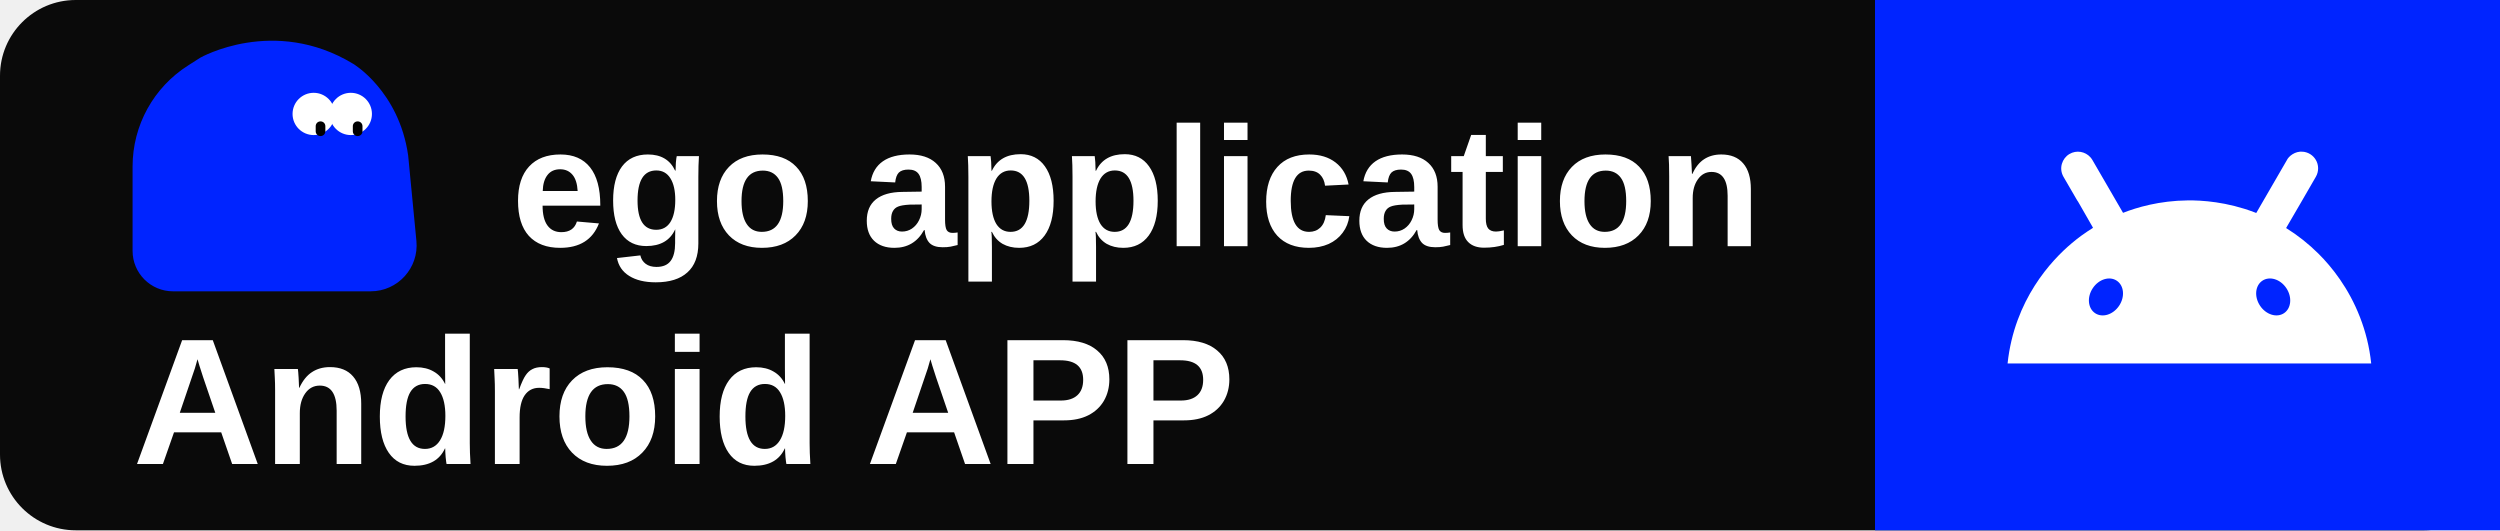
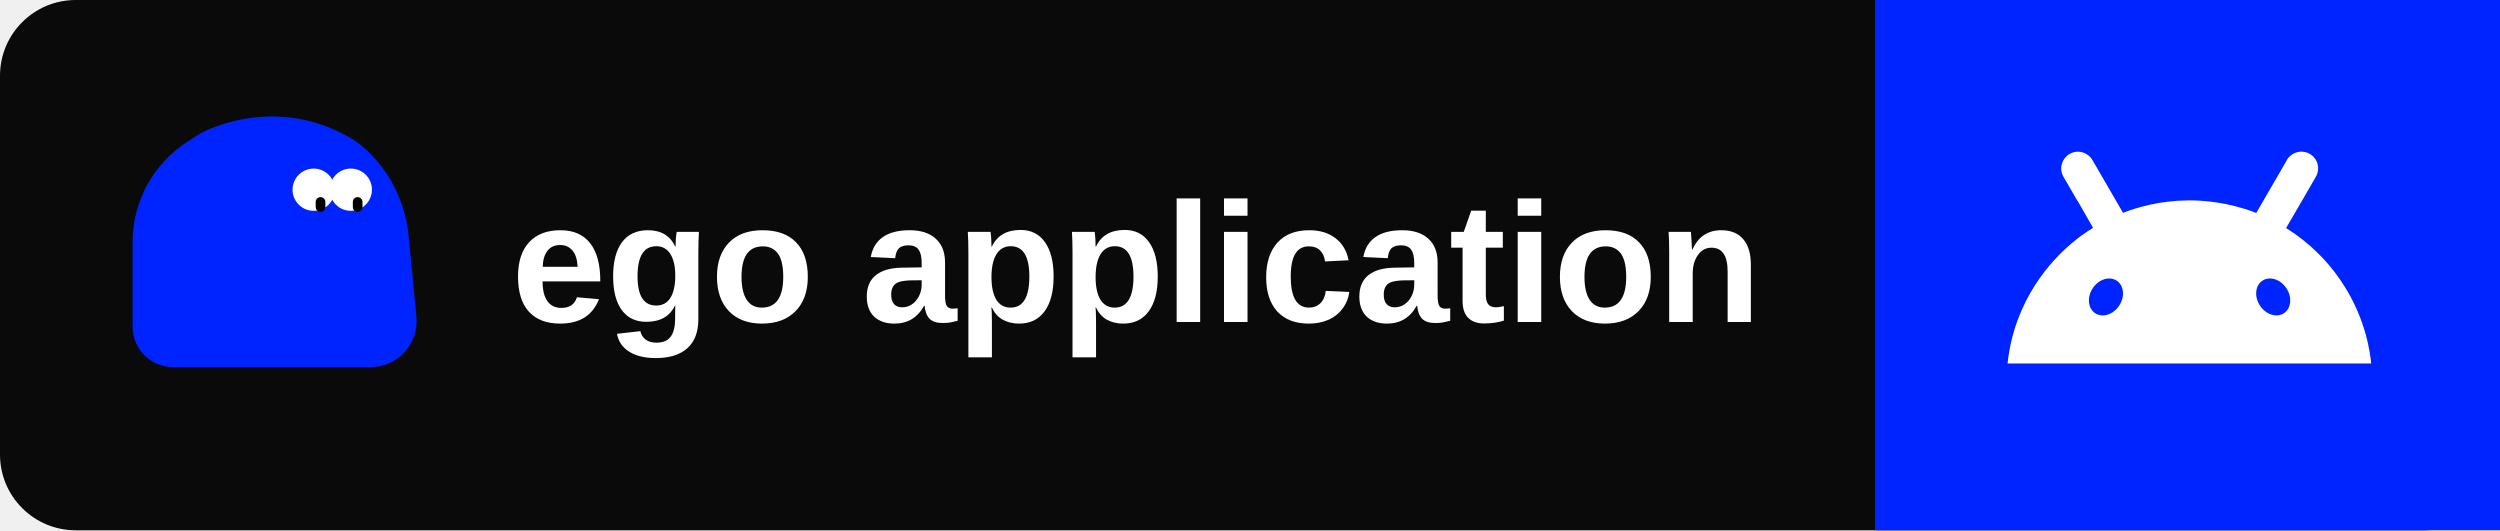
<svg xmlns="http://www.w3.org/2000/svg" width="264" height="56" viewBox="0 0 264 56">
  <rect width="264" height="56" rx="8" fill="#0a0a0a" />
  <rect x="198" width="66" height="56" fill="#0024FF" />
  <g transform="translate(212 8) scale(1.6)" fill="#fff">
    <path d="M18.439 5.559c-.675 1.166-1.352 2.332-2.027 3.498-.037-.015-.074-.029-.111-.043-1.825-.696-3.484-.8-4.42-.787-1.855.018-3.354.464-4.26.82-.084-.149-1.753-3.021-2.022-3.486a1.145 1.145 0 0 0-.141-.191c-.331-.364-.905-.486-1.379-.203-.475.282-.714.936-.389 1.502 1.947 3.37-.097-.216 1.947 3.359.017.031-.495.264-1.393 1.018C2.899 12.176.452 14.772 0 18.99h24c-.119-1.111-.369-2.099-.746-3.068-.744-1.912-1.843-3.293-2.74-4.184a12.105 12.105 0 0 0-2.131-1.688c.659-1.122 1.312-2.256 1.965-3.385.208-.361.189-.796-.008-1.119a1.1 1.1 0 0 0-.852-.533c-.522-.054-.939.313-1.049.545zm-.039 8.461c.394.593.324 1.331-.156 1.65-.48.32-1.188.099-1.582-.494-.394-.593-.324-1.331.156-1.65.473-.315 1.181-.109 1.582.494zM7.207 13.527c.48.32.551 1.058.156 1.65-.394.593-1.104.814-1.584.494-.48-.32-.55-1.058-.156-1.65.401-.602 1.109-.811 1.584-.494z" />
  </g>
-   <g aria-label="ego application" transform="translate(0 -6)">
+   <g aria-label="ego application" transform="translate(0 2)">
    <svg x="14" y="1" width="34" height="35.774" viewBox="0 0 320 336.7">
      <path fill="#0024ff" d="M219.1,110.4c-78.7-47.7-151.8-6-151.8-6l-11.9,7.6C20.9,133.8,0,171.7,0,212.5v83.9c0,22.2,18,40.2,40.2,40.2h196.4c27,0,48.1-23.3,45.5-50.1l-8.2-84.9c-9.1-64.3-54.9-91.3-54.9-91.3Z" />
      <circle fill="#fff" cx="180" cy="160.3" r="21" />
      <path d="M186.8,167.7h0c2.7,0,4.8,2.1,4.8,4.8v5c0,2.7-2.1,4.8-4.8,4.8h0c-2.7,0-4.8-2.1-4.8-4.8v-5c0-2.7,2.1-4.8,4.8-4.8Z" />
      <circle fill="#fff" cx="216.9" cy="160.3" r="21" />
      <path d="M223.7,167.7h0c2.7,0,4.8,2.1,4.8,4.8v5c0,2.7-2.1,4.8-4.8,4.8h0c-2.7,0-4.8-2.1-4.8-4.8v-5c0-2.7,2.1-4.8,4.8-4.8Z" />
    </svg>
    <text x="54" y="32" font-family="Arial,sans-serif" font-size="18" font-weight="700" fill="#fff">ego application</text>
  </g>
-   <text x="14" y="49" font-family="Arial,sans-serif" font-size="19" font-weight="700" fill="#fff">Android APP</text>
</svg>
